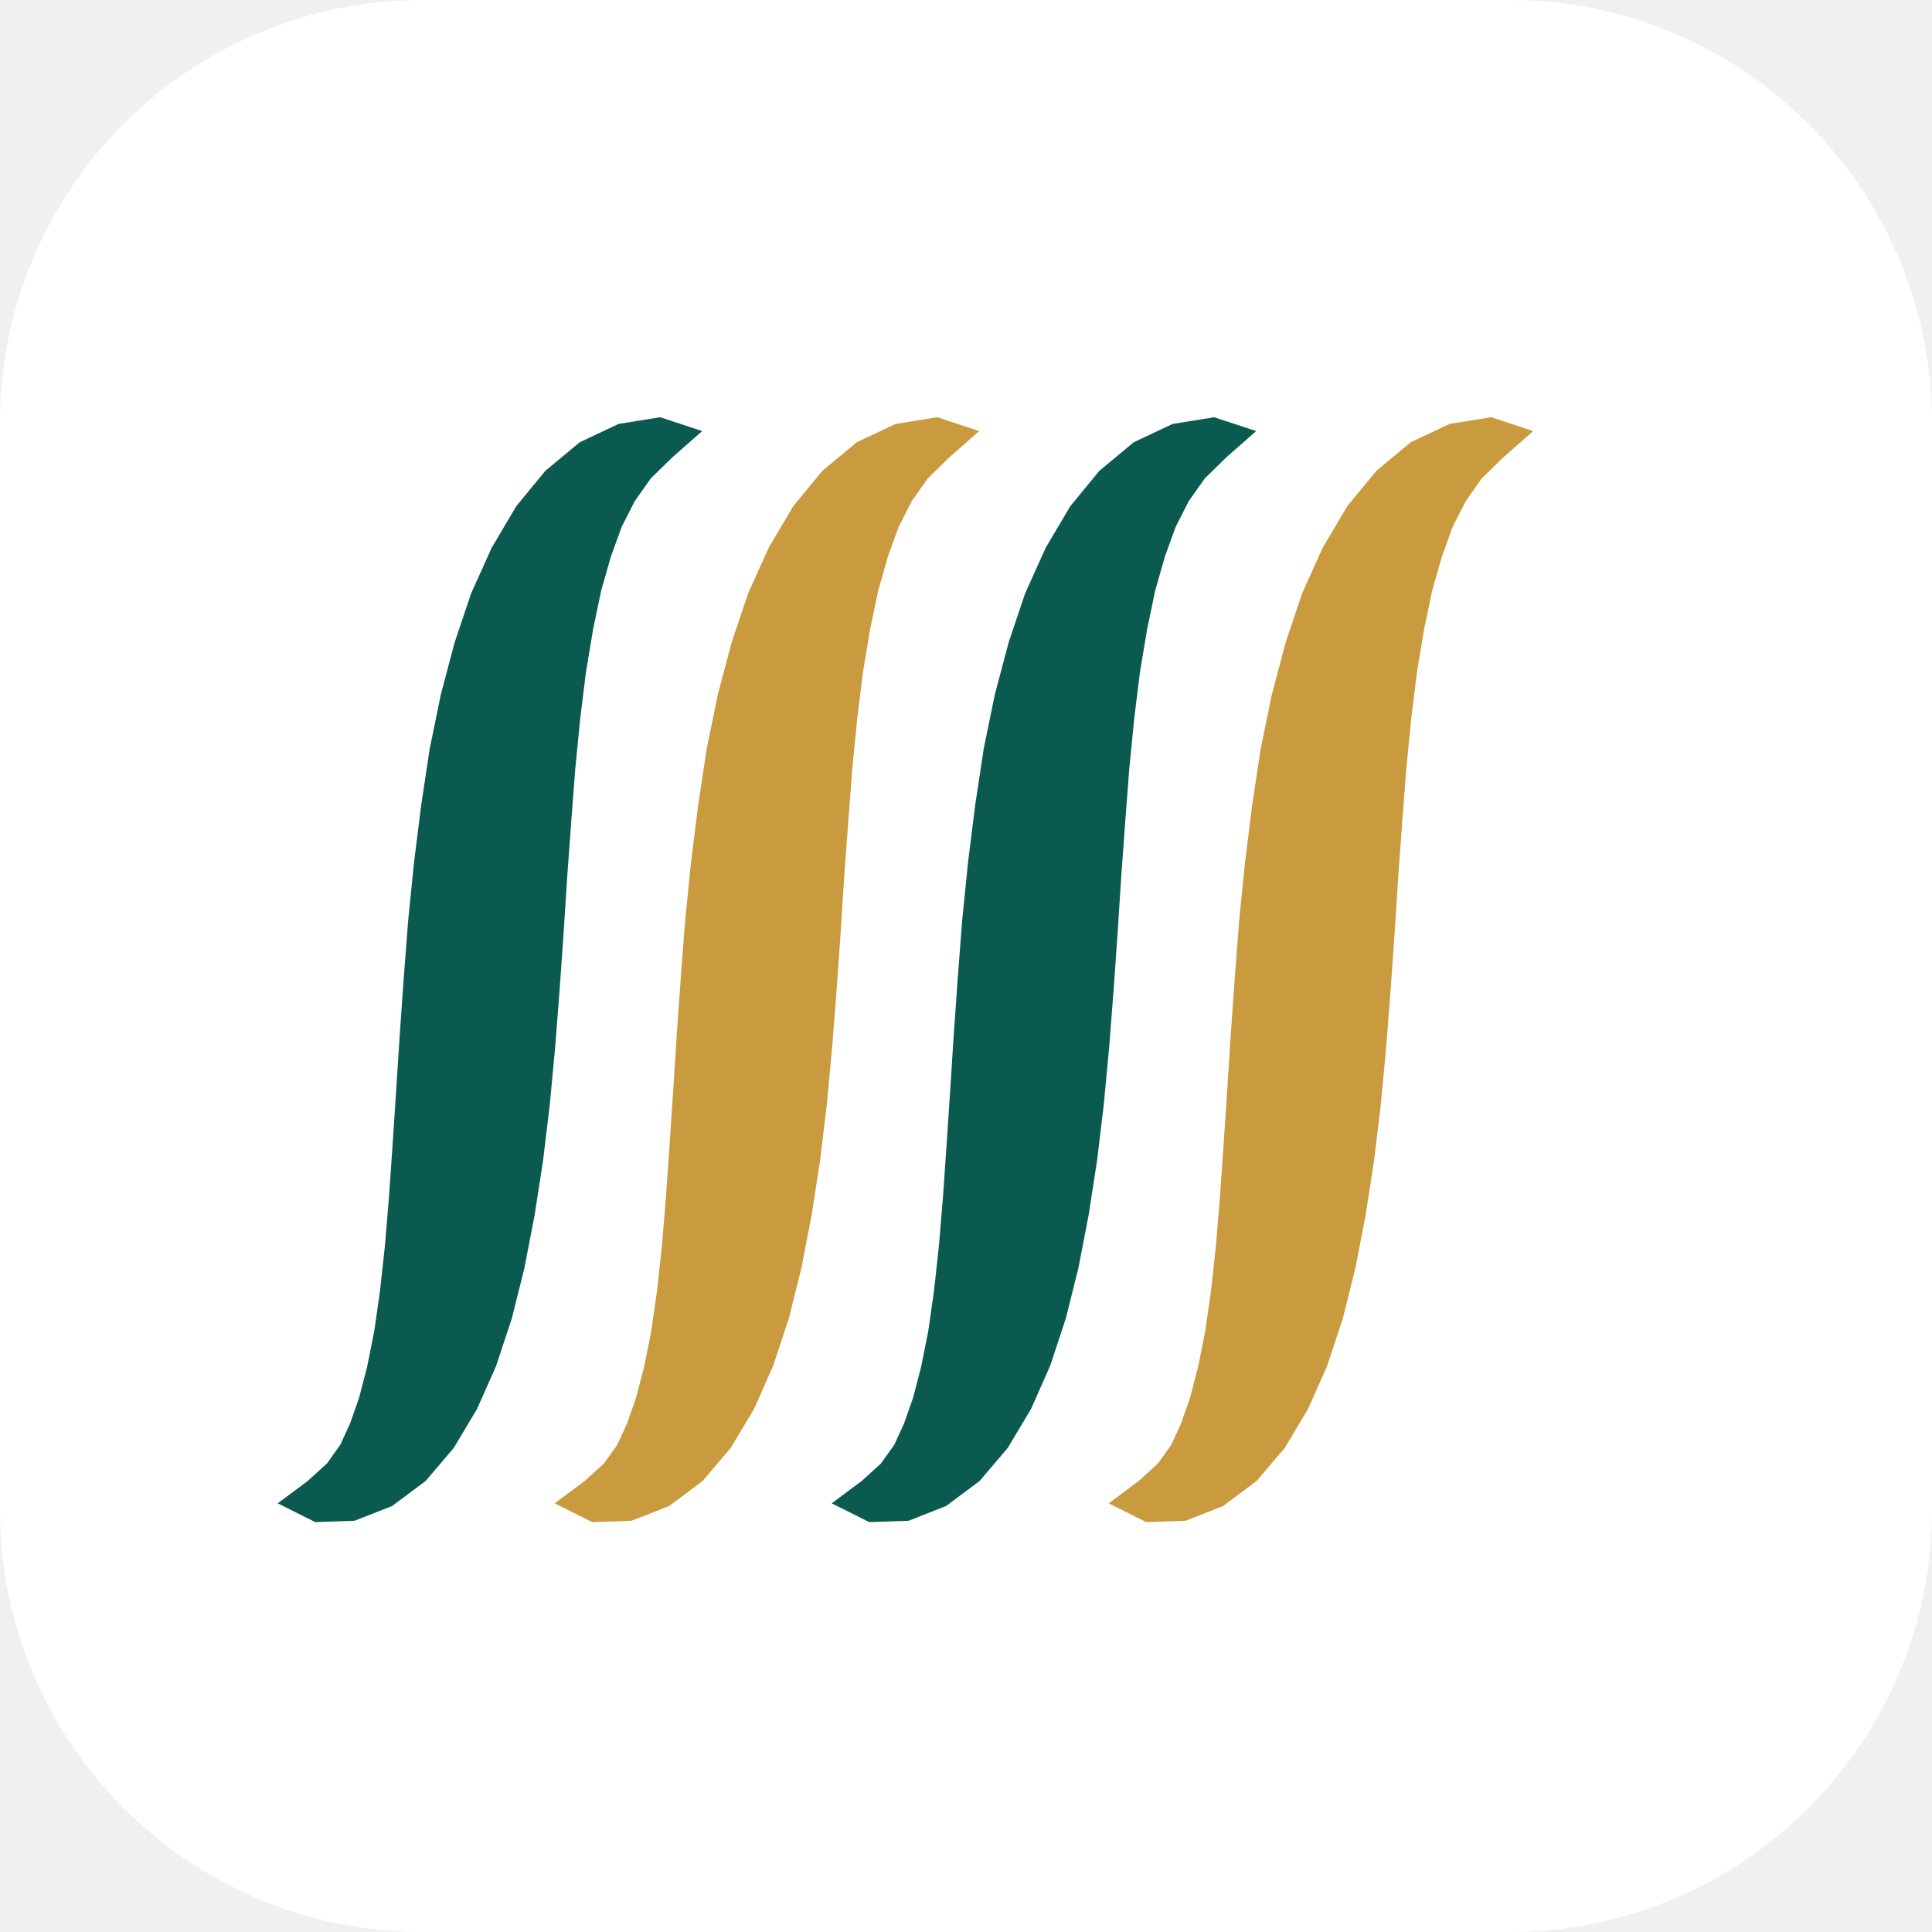
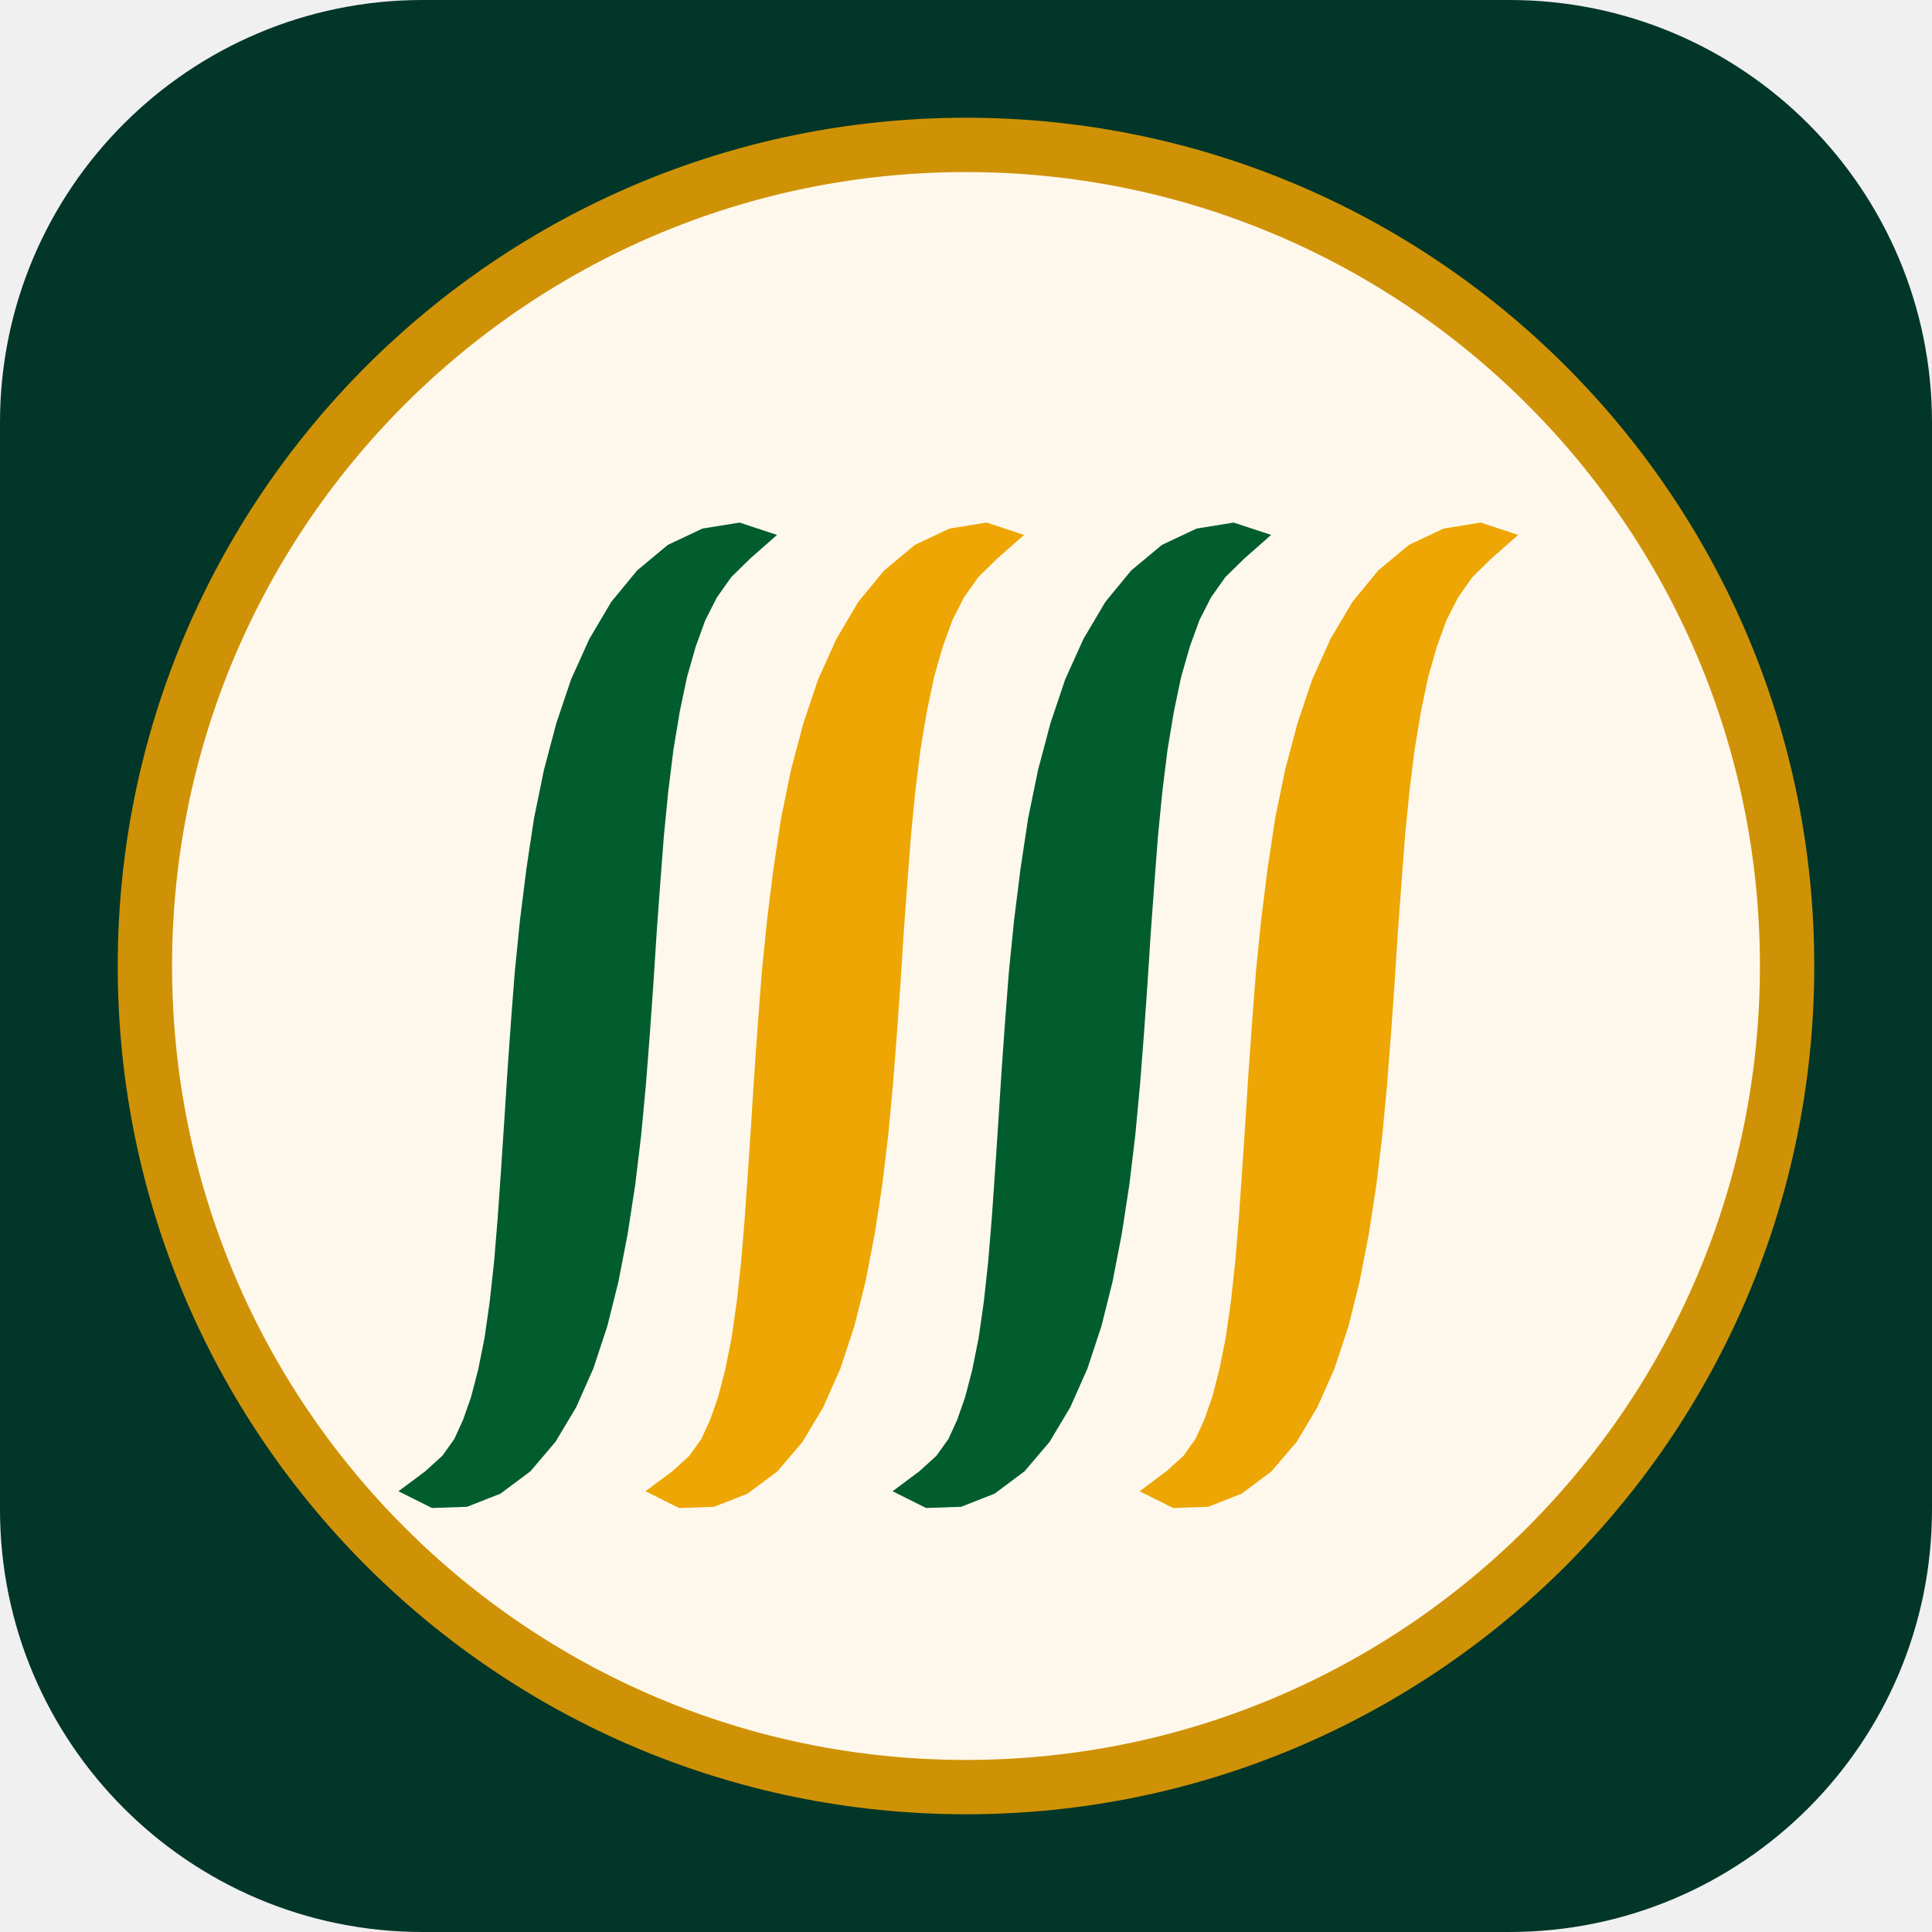
<svg xmlns="http://www.w3.org/2000/svg" viewBox="0 0 32 32">
-   <rect width="32" height="32" rx="7" fill="#fff" />
-   <g transform="translate(4.6 6.4) scale(0.74)">
-     <path fill="#0b5a50" d="M0.00 25.00L0.84 25.42L1.72 25.39L2.56 25.06L3.31 24.50L3.94 23.76L4.46 22.89L4.89 21.92L5.24 20.86L5.52 19.74L5.75 18.55L5.94 17.32L6.09 16.07L6.21 14.79L6.31 13.50L6.40 12.22L6.48 10.97L6.57 9.74L6.66 8.56L6.77 7.44L6.90 6.39L7.06 5.43L7.24 4.57L7.46 3.80L7.70 3.14L7.99 2.57L8.35 2.06L8.83 1.59L9.50 1.00L9.50 1.00L8.56 0.69L7.63 0.84L6.76 1.25L5.99 1.89L5.34 2.68L4.79 3.61L4.33 4.63L3.96 5.73L3.65 6.90L3.40 8.12L3.21 9.38L3.05 10.66L2.92 11.95L2.82 13.25L2.73 14.53L2.65 15.78L2.57 16.99L2.49 18.14L2.40 19.23L2.29 20.24L2.16 21.15L2.00 21.95L1.82 22.64L1.62 23.21L1.40 23.69L1.10 24.11L0.67 24.50L0.00 25.00Z" />
-     <path fill="#c99a3e" d="M6.20 25.00L7.04 25.42L7.92 25.39L8.76 25.06L9.51 24.50L10.14 23.76L10.66 22.89L11.09 21.92L11.44 20.86L11.72 19.74L11.95 18.55L12.14 17.32L12.29 16.07L12.41 14.79L12.51 13.50L12.60 12.22L12.68 10.97L12.77 9.74L12.86 8.56L12.97 7.44L13.10 6.39L13.26 5.43L13.44 4.57L13.66 3.80L13.90 3.14L14.19 2.57L14.55 2.06L15.03 1.59L15.70 1.00L15.70 1.00L14.76 0.69L13.83 0.84L12.96 1.25L12.19 1.89L11.54 2.68L10.99 3.61L10.53 4.63L10.16 5.73L9.85 6.90L9.60 8.12L9.41 9.38L9.25 10.66L9.12 11.95L9.02 13.25L8.93 14.53L8.85 15.78L8.77 16.99L8.69 18.14L8.60 19.23L8.49 20.24L8.36 21.15L8.20 21.95L8.02 22.64L7.82 23.21L7.60 23.69L7.30 24.11L6.87 24.50L6.20 25.00Z" />
-     <path fill="#0b5a50" d="M12.40 25.00L13.24 25.42L14.12 25.39L14.96 25.06L15.71 24.50L16.34 23.76L16.86 22.89L17.29 21.92L17.64 20.86L17.92 19.74L18.15 18.55L18.34 17.32L18.49 16.07L18.61 14.79L18.71 13.50L18.80 12.22L18.88 10.97L18.97 9.74L19.06 8.56L19.17 7.44L19.30 6.39L19.46 5.43L19.64 4.57L19.86 3.80L20.10 3.14L20.39 2.57L20.75 2.06L21.23 1.59L21.90 1.00L21.90 1.00L20.96 0.69L20.03 0.84L19.16 1.25L18.39 1.89L17.74 2.68L17.19 3.61L16.73 4.63L16.36 5.73L16.05 6.90L15.80 8.12L15.61 9.38L15.45 10.66L15.32 11.95L15.22 13.25L15.13 14.53L15.05 15.78L14.97 16.99L14.89 18.14L14.80 19.23L14.69 20.24L14.56 21.15L14.40 21.95L14.22 22.64L14.02 23.21L13.80 23.69L13.50 24.11L13.07 24.50L12.40 25.00Z" />
-     <path fill="#c99a3e" d="M18.60 25.00L19.44 25.42L20.32 25.39L21.16 25.06L21.91 24.50L22.54 23.76L23.06 22.89L23.49 21.92L23.84 20.86L24.12 19.74L24.35 18.55L24.54 17.32L24.69 16.07L24.81 14.79L24.91 13.50L25.00 12.22L25.08 10.97L25.17 9.74L25.26 8.56L25.37 7.44L25.50 6.39L25.66 5.43L25.84 4.57L26.06 3.80L26.30 3.14L26.59 2.57L26.95 2.06L27.43 1.59L28.10 1.00L28.10 1.00L27.16 0.69L26.23 0.84L25.36 1.25L24.59 1.89L23.94 2.68L23.39 3.61L22.93 4.63L22.56 5.73L22.25 6.90L22.00 8.12L21.81 9.38L21.65 10.66L21.52 11.95L21.42 13.25L21.33 14.53L21.25 15.78L21.17 16.99L21.09 18.14L21.00 19.23L20.89 20.24L20.76 21.15L20.60 21.95L20.42 22.64L20.22 23.21L20.00 23.69L19.70 24.11L19.27 24.50L18.60 25.00Z" />
+   <rect width="32" height="32" rx="7" fill="#023628" />
+   <circle cx="16" cy="16" r="13.6" fill="#fef8ec" stroke="#cf9206" stroke-width="0.9" />
+   <g transform="translate(6.6 8.2) scale(0.66)">
+     <path fill="#015d2c" d="M0.00 25.00L0.84 25.42L1.72 25.39L2.56 25.06L3.31 24.50L3.94 23.76L4.46 22.89L4.89 21.92L5.24 20.86L5.52 19.74L5.75 18.55L5.94 17.32L6.09 16.07L6.21 14.79L6.31 13.50L6.40 12.22L6.48 10.97L6.57 9.74L6.66 8.56L6.77 7.44L6.90 6.39L7.06 5.43L7.24 4.57L7.46 3.80L7.70 3.14L7.99 2.57L8.35 2.06L8.83 1.59L9.50 1.00L9.50 1.00L8.56 0.69L7.63 0.84L6.76 1.25L5.99 1.89L5.34 2.68L4.79 3.61L4.33 4.63L3.96 5.73L3.65 6.90L3.40 8.12L3.21 9.38L3.05 10.66L2.92 11.95L2.82 13.25L2.73 14.53L2.65 15.78L2.57 16.99L2.49 18.14L2.40 19.23L2.29 20.24L2.16 21.15L2.00 21.95L1.82 22.64L1.62 23.21L1.40 23.69L1.10 24.11L0.67 24.50L0.00 25.00Z" />
+     <path fill="#eda603" d="M6.20 25.00L7.04 25.42L7.92 25.39L8.76 25.06L9.51 24.50L10.14 23.76L10.66 22.89L11.09 21.92L11.44 20.86L11.72 19.74L11.95 18.55L12.14 17.32L12.29 16.07L12.41 14.79L12.51 13.50L12.60 12.22L12.68 10.97L12.77 9.74L12.86 8.56L12.97 7.44L13.10 6.39L13.26 5.43L13.44 4.57L13.66 3.80L13.90 3.14L14.19 2.57L14.55 2.06L15.03 1.59L15.70 1.00L15.70 1.00L14.76 0.69L13.83 0.84L12.96 1.25L12.19 1.89L11.54 2.68L10.99 3.61L10.53 4.63L10.16 5.73L9.85 6.90L9.60 8.12L9.41 9.38L9.25 10.66L9.12 11.95L9.02 13.25L8.93 14.53L8.85 15.78L8.77 16.99L8.69 18.14L8.60 19.23L8.49 20.24L8.36 21.15L8.20 21.95L8.02 22.64L7.82 23.21L7.60 23.69L7.30 24.11L6.87 24.50L6.20 25.00Z" />
+     <path fill="#015d2c" d="M12.40 25.00L13.24 25.42L14.12 25.39L14.96 25.06L15.71 24.50L16.34 23.76L16.86 22.89L17.29 21.92L17.64 20.86L17.92 19.74L18.15 18.55L18.34 17.32L18.49 16.07L18.61 14.79L18.71 13.50L18.80 12.22L18.88 10.97L18.97 9.74L19.06 8.56L19.17 7.44L19.30 6.39L19.46 5.43L19.64 4.57L19.86 3.80L20.10 3.14L20.39 2.57L20.75 2.06L21.23 1.59L21.90 1.00L21.90 1.00L20.96 0.69L20.03 0.84L19.16 1.25L18.39 1.89L17.74 2.68L17.19 3.61L16.73 4.63L16.36 5.73L16.05 6.90L15.80 8.12L15.61 9.38L15.45 10.66L15.32 11.95L15.22 13.25L15.13 14.53L15.05 15.78L14.97 16.99L14.89 18.14L14.80 19.23L14.69 20.24L14.56 21.15L14.40 21.95L14.22 22.64L14.02 23.21L13.80 23.69L13.50 24.11L13.07 24.50L12.40 25.00Z" />
+     <path fill="#eda603" d="M18.60 25.00L19.44 25.42L20.32 25.39L21.16 25.06L21.91 24.50L22.54 23.76L23.06 22.89L23.49 21.92L23.84 20.86L24.12 19.74L24.35 18.55L24.54 17.32L24.69 16.07L24.81 14.79L24.91 13.50L25.00 12.22L25.08 10.97L25.17 9.74L25.26 8.56L25.37 7.44L25.50 6.39L25.66 5.43L25.84 4.57L26.06 3.80L26.30 3.14L26.59 2.57L26.95 2.06L27.43 1.59L28.10 1.00L28.10 1.00L27.16 0.69L26.23 0.84L25.36 1.25L24.59 1.89L23.94 2.68L23.39 3.61L22.93 4.63L22.56 5.73L22.25 6.90L22.00 8.12L21.81 9.38L21.65 10.66L21.52 11.95L21.42 13.25L21.33 14.53L21.25 15.78L21.17 16.99L21.09 18.14L21.00 19.23L20.89 20.24L20.76 21.15L20.60 21.95L20.42 22.64L20.22 23.21L20.00 23.69L19.70 24.11L19.27 24.50L18.60 25.00Z" />
  </g>
</svg>
